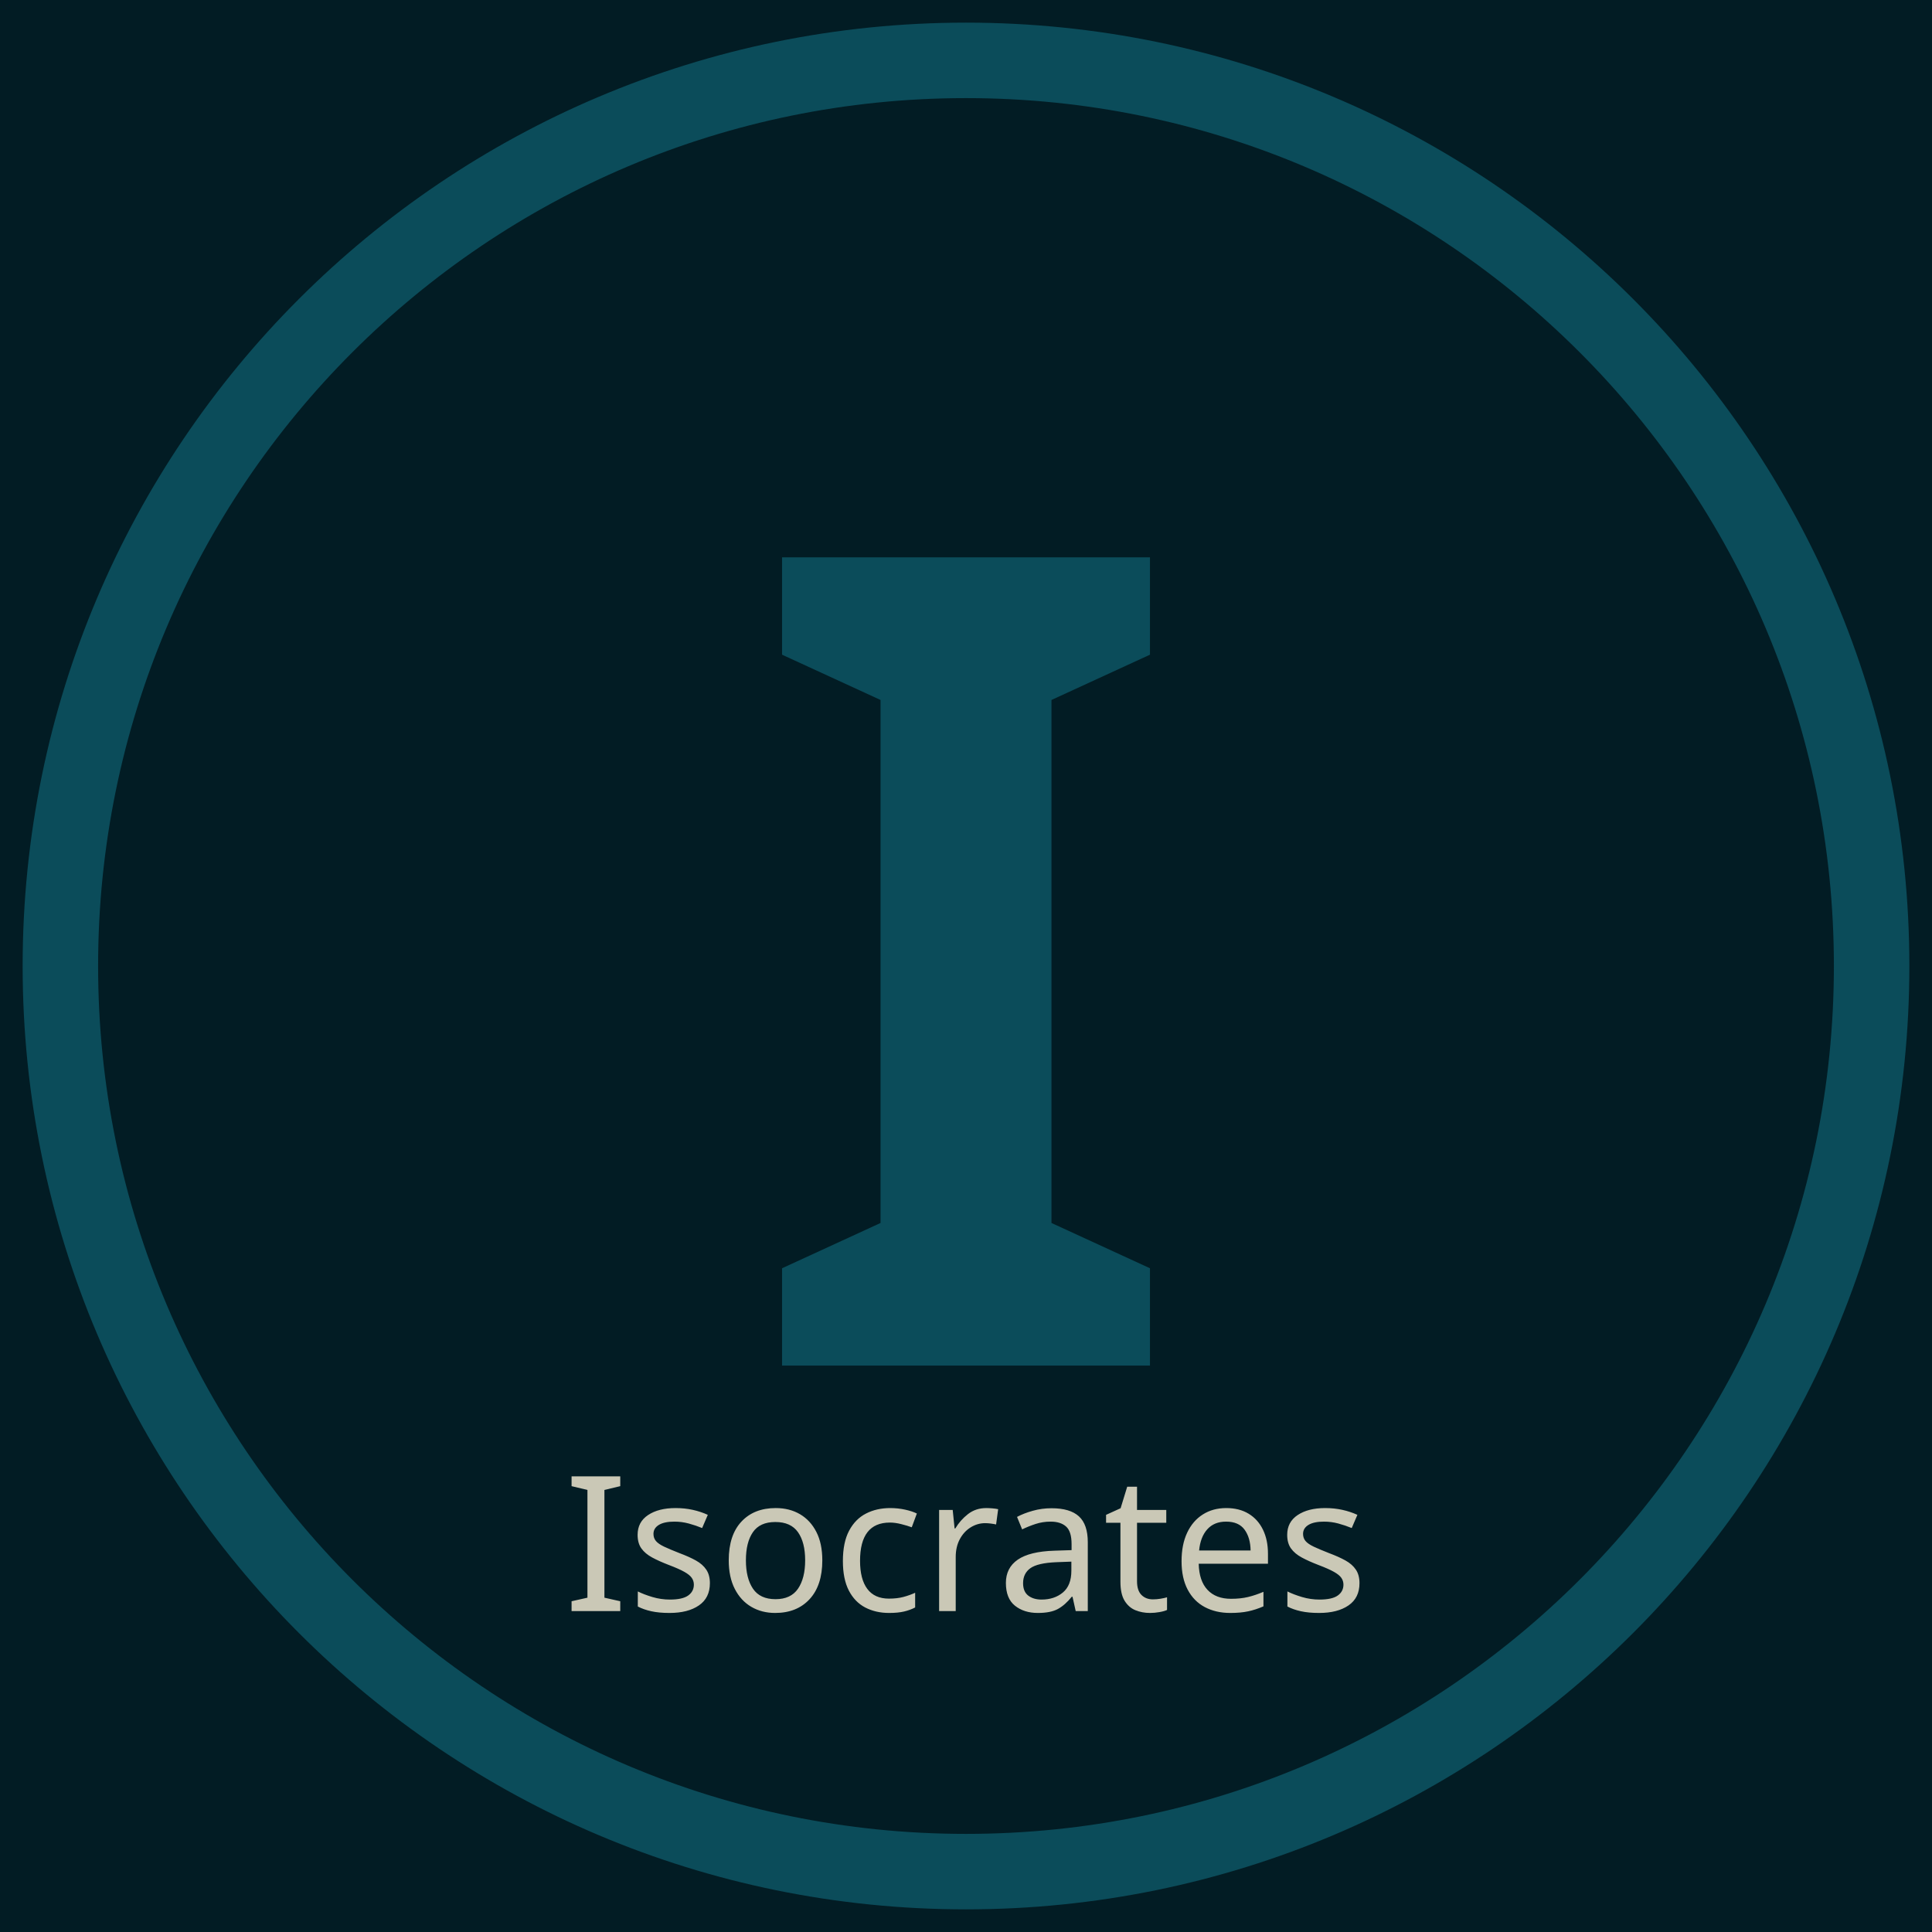
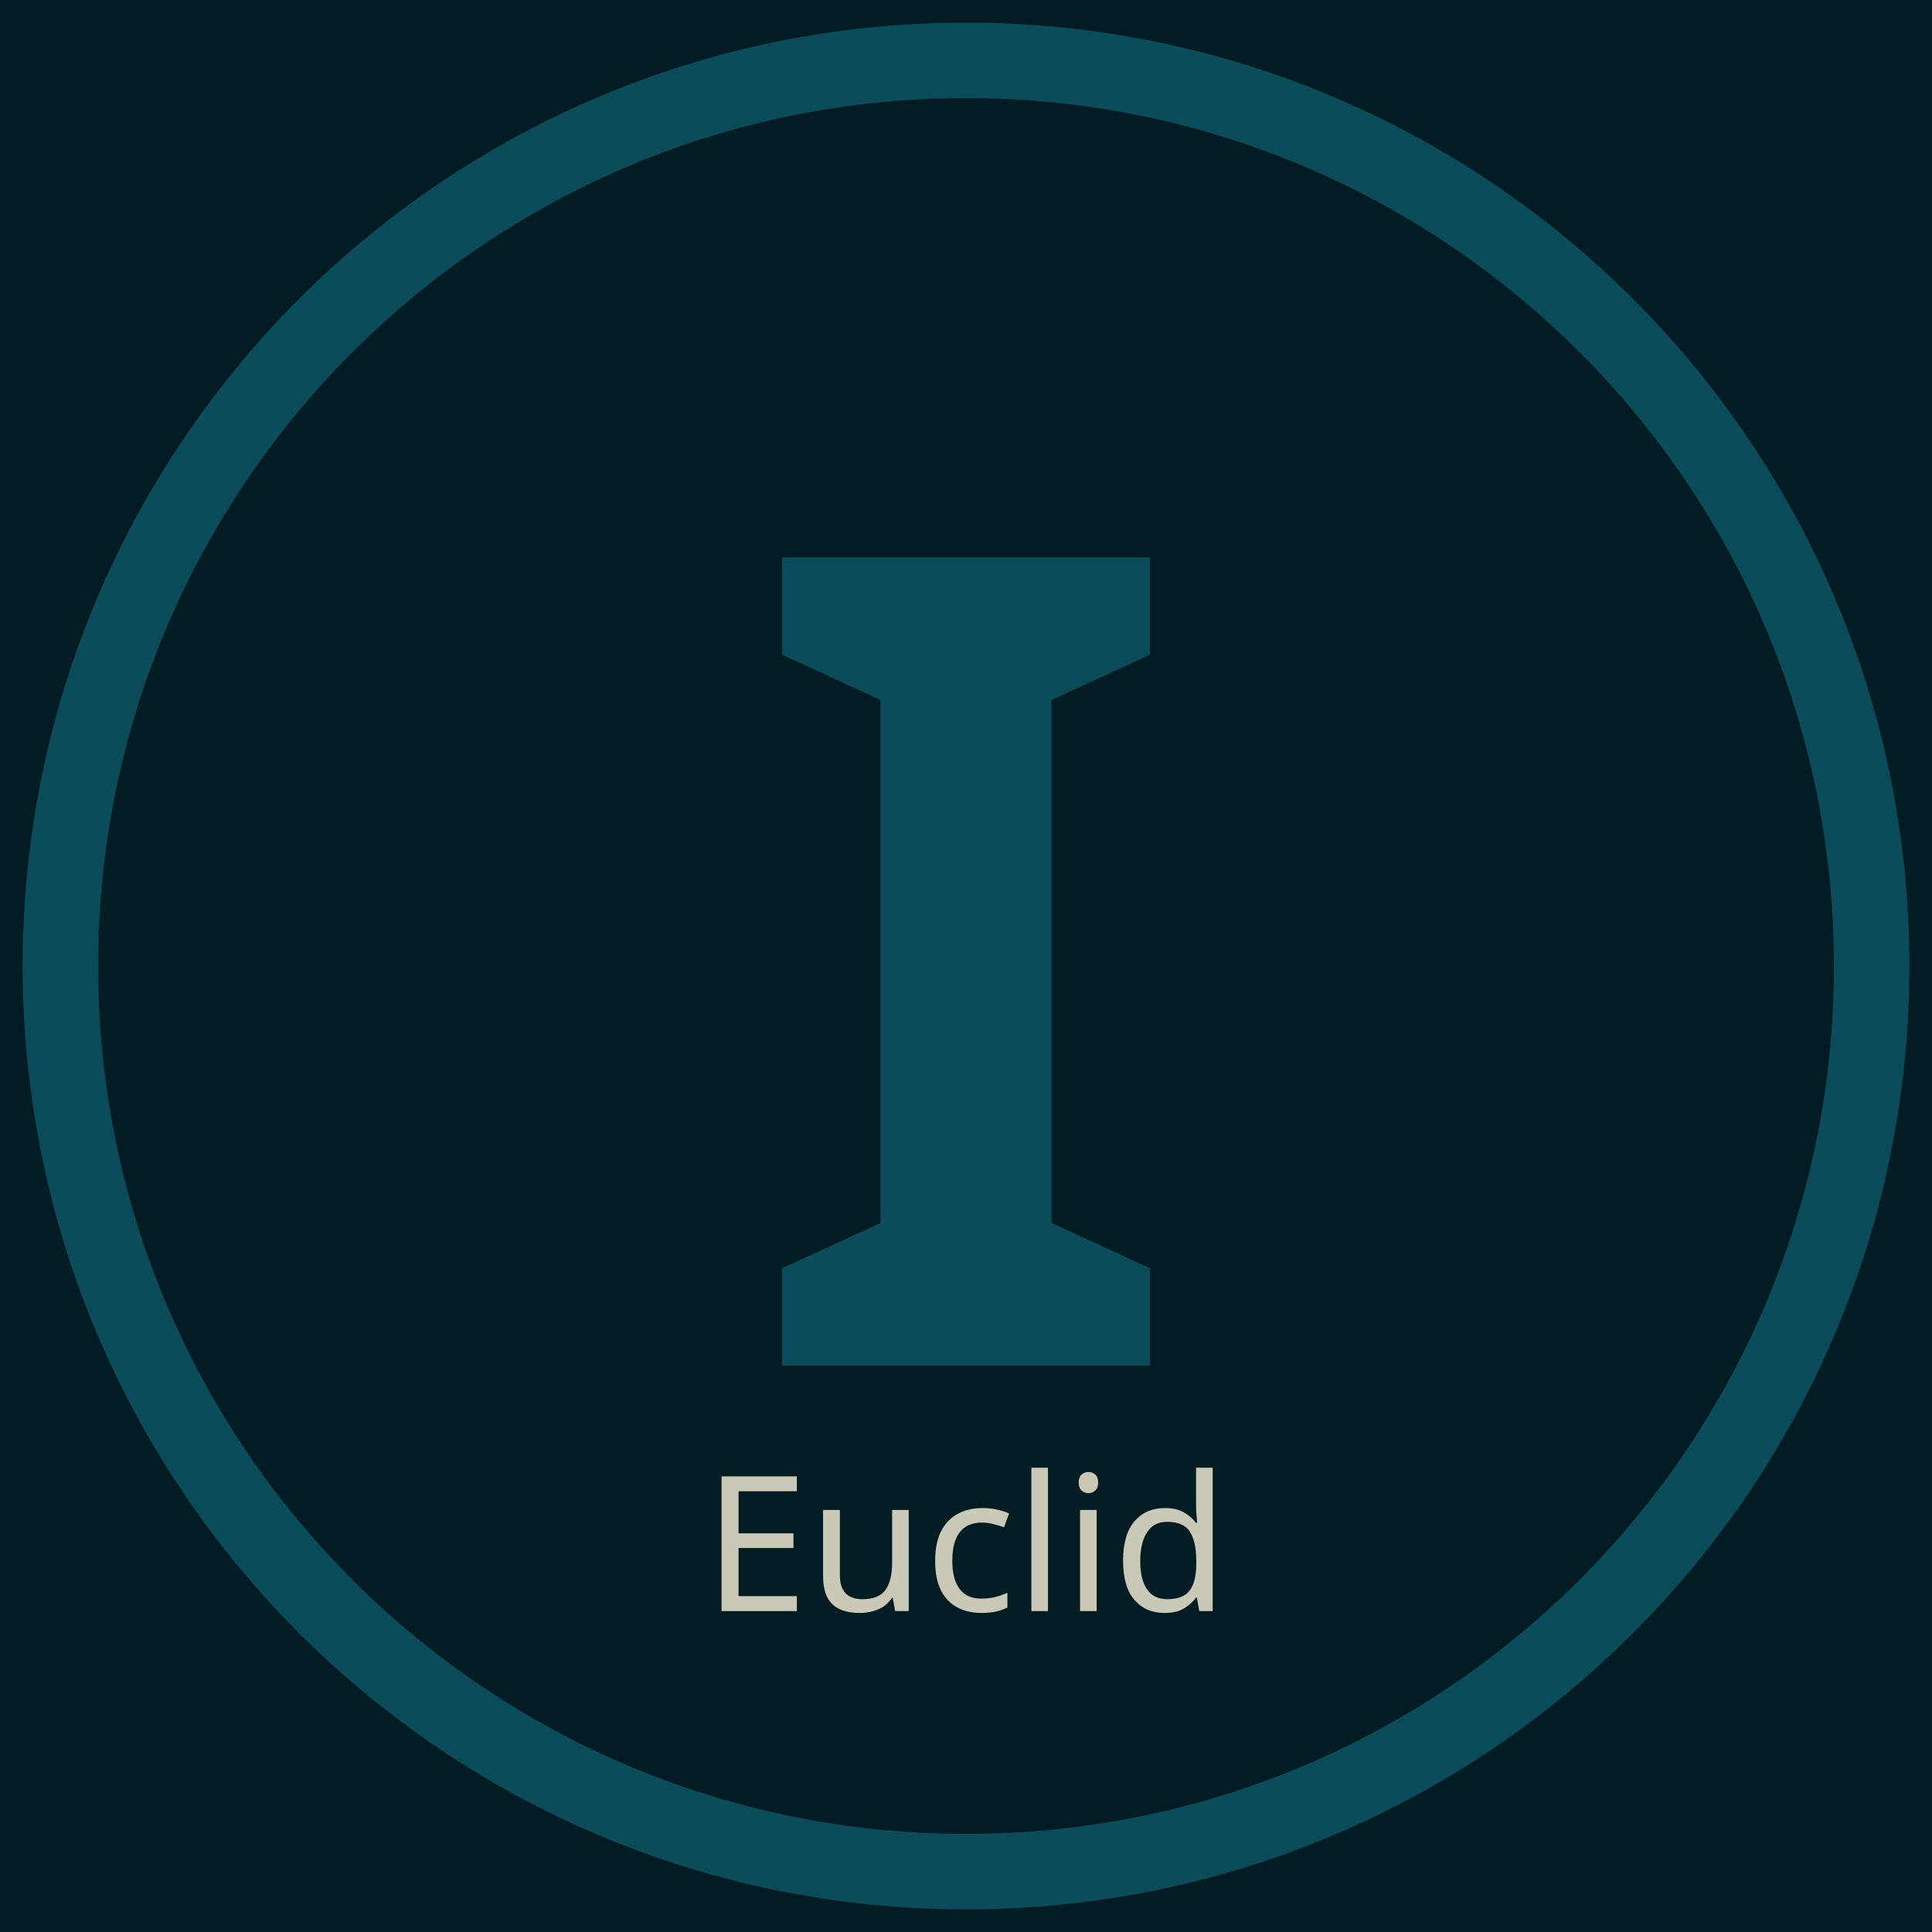
<svg xmlns="http://www.w3.org/2000/svg" width="1024" height="1024" viewBox="0 0 1024 1024">
  <rect width="1024" height="1024" fill="#021C24" />
  <circle cx="512" cy="512" r="480" stroke="#0B4C5A" stroke-width="40" fill="none" />
  <text x="50%" y="50%" dominant-baseline="middle" text-anchor="middle" font-family="'Comfortaa', sans-serif" font-size="600" fill="#0B4C5A" font-weight="bold">I</text>
-   <text x="50%" y="80%" dominant-baseline="middle" text-anchor="middle" font-family="'Comfortaa', sans-serif" font-size="100" fill="#FDF3DB" opacity="0.8">Isocrates</text>
+   <text x="50%" y="80%" dominant-baseline="middle" text-anchor="middle" font-family="'Comfortaa', sans-serif" font-size="100" fill="#FDF3DB" opacity="0.8">Euclid</text>
</svg>
